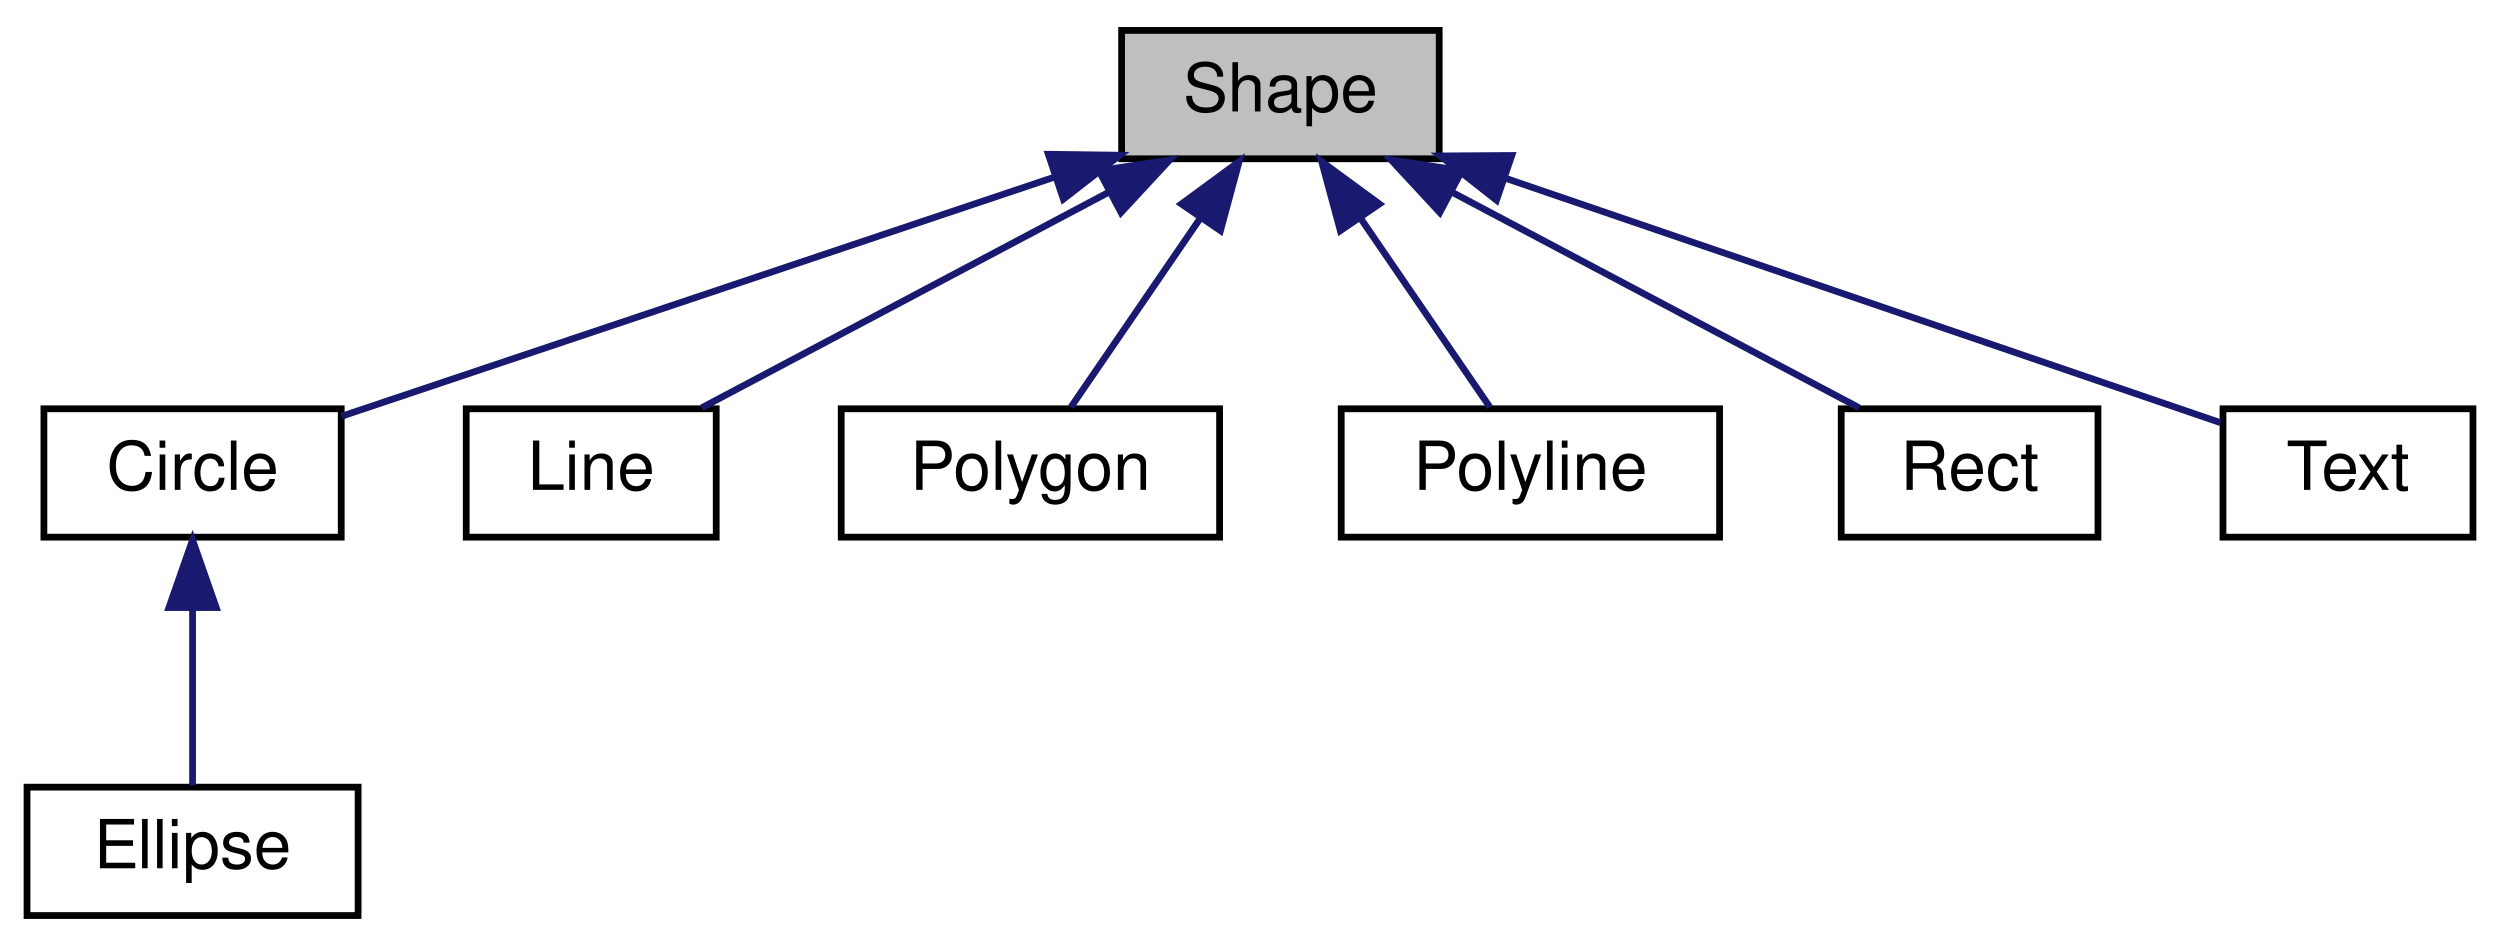
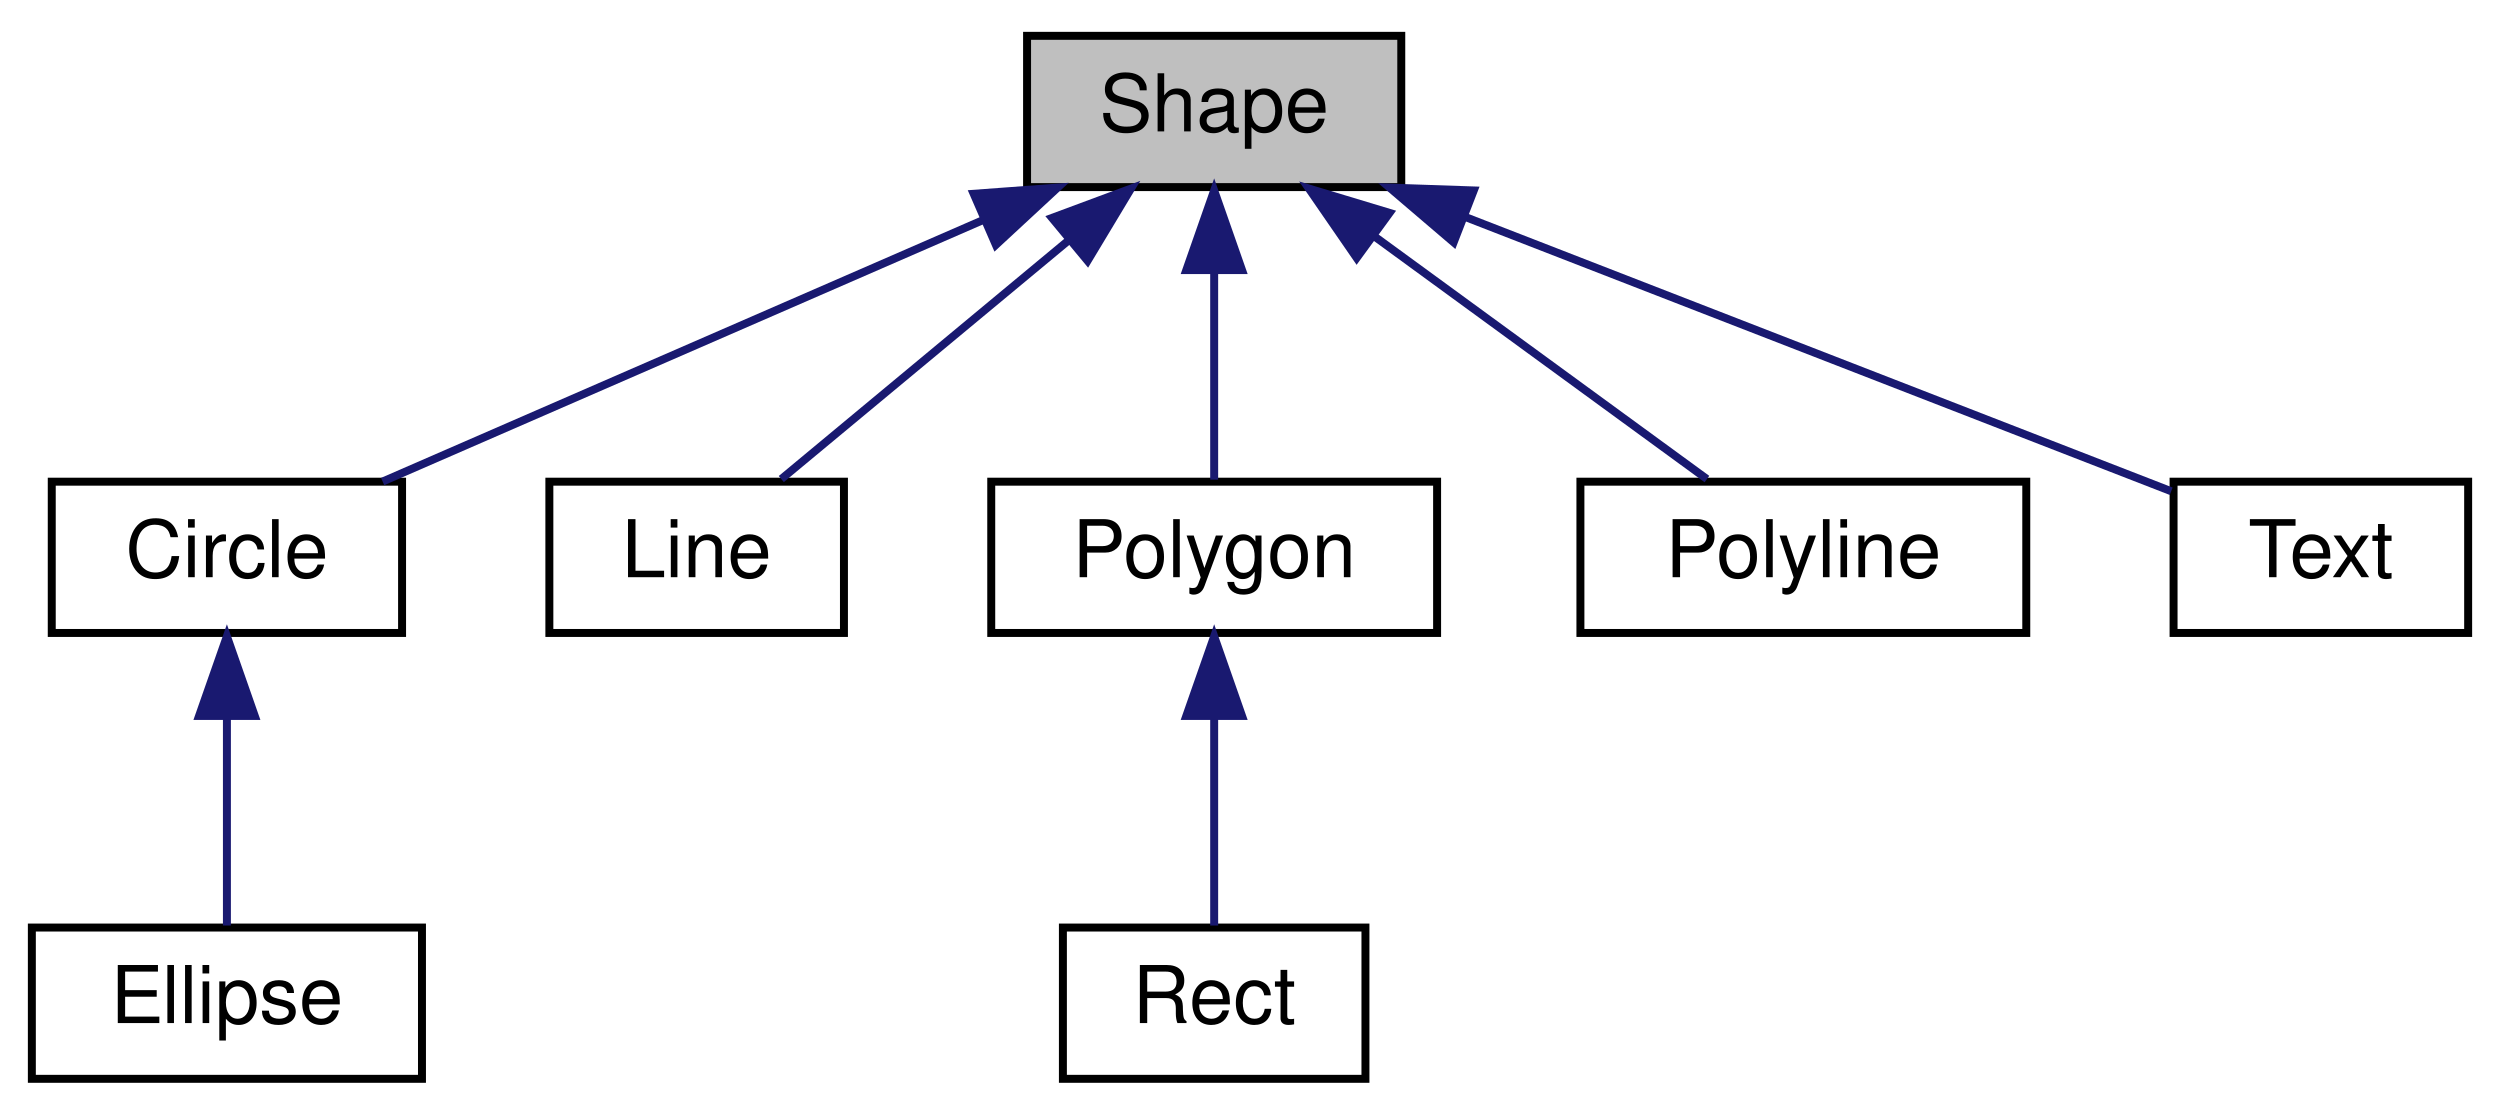
- <svg xmlns="http://www.w3.org/2000/svg" xmlns:xlink="http://www.w3.org/1999/xlink" width="370pt" height="140pt" viewBox="0.00 0.00 370.00 140.00">
+ <svg xmlns="http://www.w3.org/2000/svg" xmlns:xlink="http://www.w3.org/1999/xlink" width="314pt" height="140pt" viewBox="0.00 0.00 314.00 140.00">
  <g id="graph0" class="graph" transform="scale(1 1) rotate(0) translate(4 136)">
    <g id="node1" class="node">
      <g id="a_node1">
        <a xlink:title="Represents a shape in 2D space.">
-           <polygon fill="#bfbfbf" stroke="black" points="162,-112.5 162,-131.5 209,-131.5 209,-112.5 162,-112.5" />
-           <text text-anchor="middle" x="185.5" y="-119.5" font-family="Helvetica,sans-Serif" font-size="10.00">Shape</text>
+           <polygon fill="#bfbfbf" stroke="black" points="125,-112.5 125,-131.5 172,-131.5 172,-112.5 125,-112.5" />
+           <text text-anchor="middle" x="148.5" y="-119.5" font-family="Helvetica,sans-Serif" font-size="10.00">Shape</text>
        </a>
      </g>
    </g>
    <g id="node2" class="node">
      <g id="a_node2">
        <a xlink:href="classCircle.html" target="_top" xlink:title="Represents a circle in 2D space.">
          <polygon fill="none" stroke="black" points="2.5,-56.5 2.5,-75.5 46.5,-75.5 46.5,-56.5 2.5,-56.5" />
          <text text-anchor="middle" x="24.5" y="-63.5" font-family="Helvetica,sans-Serif" font-size="10.00">Circle</text>
        </a>
      </g>
    </g>
    <g id="edge1" class="edge">
-       <path fill="none" stroke="midnightblue" d="M152.03,-109.78C120.38,-99.16 73.77,-83.53 46.54,-74.39" />
-       <polygon fill="midnightblue" stroke="midnightblue" points="151.15,-113.17 161.74,-113.03 153.38,-106.53 151.15,-113.17" />
+       <path fill="none" stroke="midnightblue" d="M119.49,-108.37C96.27,-98.26 64.34,-84.35 44.06,-75.52" />
+       <polygon fill="midnightblue" stroke="midnightblue" points="118.29,-111.66 128.85,-112.44 121.08,-105.24 118.29,-111.66" />
    </g>
    <g id="node4" class="node">
      <g id="a_node4">
        <a xlink:href="classLine.html" target="_top" xlink:title="Represents a line in 2D space.">
          <polygon fill="none" stroke="black" points="65,-56.5 65,-75.5 102,-75.5 102,-56.5 65,-56.5" />
          <text text-anchor="middle" x="83.5" y="-63.5" font-family="Helvetica,sans-Serif" font-size="10.00">Line</text>
        </a>
      </g>
    </g>
    <g id="edge3" class="edge">
-       <path fill="none" stroke="midnightblue" d="M160.17,-107.59C141.31,-97.61 116.12,-84.27 99.85,-75.65" />
-       <polygon fill="midnightblue" stroke="midnightblue" points="158.64,-110.74 169.11,-112.32 161.91,-104.55 158.64,-110.74" />
+       <path fill="none" stroke="midnightblue" d="M130.23,-105.82C118.58,-96.15 103.9,-83.95 94.13,-75.83" />
+       <polygon fill="midnightblue" stroke="midnightblue" points="128.13,-108.63 138.06,-112.32 132.6,-103.24 128.13,-108.63" />
    </g>
    <g id="node5" class="node">
      <g id="a_node5">
        <a xlink:href="classPolygon.html" target="_top" xlink:title="Represents a polygon in 2D space.">
          <polygon fill="none" stroke="black" points="120.5,-56.5 120.5,-75.5 176.5,-75.5 176.5,-56.5 120.5,-56.5" />
          <text text-anchor="middle" x="148.5" y="-63.5" font-family="Helvetica,sans-Serif" font-size="10.00">Polygon</text>
        </a>
      </g>
    </g>
    <g id="edge4" class="edge">
-       <path fill="none" stroke="midnightblue" d="M173.55,-103.57C167.19,-94.27 159.63,-83.25 154.5,-75.75" />
-       <polygon fill="midnightblue" stroke="midnightblue" points="170.85,-105.81 179.39,-112.08 176.63,-101.86 170.85,-105.81" />
+       <path fill="none" stroke="midnightblue" d="M148.5,-101.8C148.5,-92.91 148.5,-82.78 148.5,-75.75" />
+       <polygon fill="midnightblue" stroke="midnightblue" points="145,-102.08 148.5,-112.08 152,-102.08 145,-102.08" />
    </g>
-     <g id="node6" class="node">
-       <g id="a_node6">
+     <g id="node7" class="node">
+       <g id="a_node7">
        <a xlink:href="classPolyline.html" target="_top" xlink:title="Represents a polyline in 2D space.">
          <polygon fill="none" stroke="black" points="194.5,-56.5 194.5,-75.5 250.5,-75.5 250.5,-56.5 194.5,-56.5" />
          <text text-anchor="middle" x="222.5" y="-63.5" font-family="Helvetica,sans-Serif" font-size="10.00">Polyline</text>
        </a>
      </g>
    </g>
-     <g id="edge5" class="edge">
-       <path fill="none" stroke="midnightblue" d="M197.45,-103.57C203.81,-94.27 211.37,-83.25 216.5,-75.75" />
-       <polygon fill="midnightblue" stroke="midnightblue" points="194.37,-101.86 191.61,-112.08 200.15,-105.81 194.37,-101.86" />
-     </g>
-     <g id="node7" class="node">
-       <g id="a_node7">
-         <a xlink:href="classRect.html" target="_top" xlink:title="Represents a rectangle in 2D space.">
-           <polygon fill="none" stroke="black" points="268.5,-56.5 268.5,-75.5 306.5,-75.5 306.5,-56.5 268.5,-56.5" />
-           <text text-anchor="middle" x="287.5" y="-63.5" font-family="Helvetica,sans-Serif" font-size="10.00">Rect</text>
-         </a>
-       </g>
-     </g>
    <g id="edge6" class="edge">
-       <path fill="none" stroke="midnightblue" d="M210.83,-107.59C229.69,-97.61 254.88,-84.27 271.15,-75.65" />
-       <polygon fill="midnightblue" stroke="midnightblue" points="209.09,-104.55 201.89,-112.32 212.36,-110.74 209.09,-104.55" />
+       <path fill="none" stroke="midnightblue" d="M168.53,-106.38C181.91,-96.62 199.06,-84.11 210.39,-75.83" />
+       <polygon fill="midnightblue" stroke="midnightblue" points="166.4,-103.6 160.39,-112.32 170.53,-109.26 166.4,-103.6" />
    </g>
    <g id="node8" class="node">
      <g id="a_node8">
        <a xlink:href="classText.html" target="_top" xlink:title="Represents text in 2D space.">
-           <polygon fill="none" stroke="black" points="325,-56.5 325,-75.5 362,-75.5 362,-56.5 325,-56.5" />
-           <text text-anchor="middle" x="343.5" y="-63.5" font-family="Helvetica,sans-Serif" font-size="10.00">Text</text>
+           <polygon fill="none" stroke="black" points="269,-56.5 269,-75.5 306,-75.5 306,-56.5 269,-56.5" />
+           <text text-anchor="middle" x="287.5" y="-63.5" font-family="Helvetica,sans-Serif" font-size="10.00">Text</text>
        </a>
      </g>
    </g>
    <g id="edge7" class="edge">
-       <path fill="none" stroke="midnightblue" d="M219.01,-109.55C251.18,-98.55 298.59,-82.35 324.64,-73.44" />
-       <polygon fill="midnightblue" stroke="midnightblue" points="217.48,-106.37 209.15,-112.92 219.75,-112.99 217.48,-106.37" />
+       <path fill="none" stroke="midnightblue" d="M180.03,-108.75C207.35,-98.14 245.96,-83.14 268.7,-74.3" />
+       <polygon fill="midnightblue" stroke="midnightblue" points="178.58,-105.56 170.52,-112.44 181.11,-112.08 178.58,-105.56" />
    </g>
    <g id="node3" class="node">
      <g id="a_node3">
        <a xlink:href="classEllipse.html" target="_top" xlink:title="Represents an ellipse in 2D space.">
          <polygon fill="none" stroke="black" points="0,-0.5 0,-19.5 49,-19.5 49,-0.5 0,-0.5" />
          <text text-anchor="middle" x="24.5" y="-7.5" font-family="Helvetica,sans-Serif" font-size="10.00">Ellipse</text>
        </a>
      </g>
    </g>
    <g id="edge2" class="edge">
      <path fill="none" stroke="midnightblue" d="M24.5,-45.8C24.5,-36.91 24.5,-26.78 24.5,-19.75" />
      <polygon fill="midnightblue" stroke="midnightblue" points="21,-46.08 24.5,-56.08 28,-46.08 21,-46.08" />
    </g>
+     <g id="node6" class="node">
+       <g id="a_node6">
+         <a xlink:href="classRect.html" target="_top" xlink:title="Represents a rectangle in 2D space.">
+           <polygon fill="none" stroke="black" points="129.5,-0.5 129.5,-19.5 167.5,-19.5 167.5,-0.5 129.5,-0.5" />
+           <text text-anchor="middle" x="148.5" y="-7.5" font-family="Helvetica,sans-Serif" font-size="10.00">Rect</text>
+         </a>
+       </g>
+     </g>
+     <g id="edge5" class="edge">
+       <path fill="none" stroke="midnightblue" d="M148.5,-45.8C148.5,-36.91 148.5,-26.78 148.5,-19.75" />
+       <polygon fill="midnightblue" stroke="midnightblue" points="145,-46.08 148.5,-56.08 152,-46.08 145,-46.08" />
+     </g>
  </g>
</svg>
